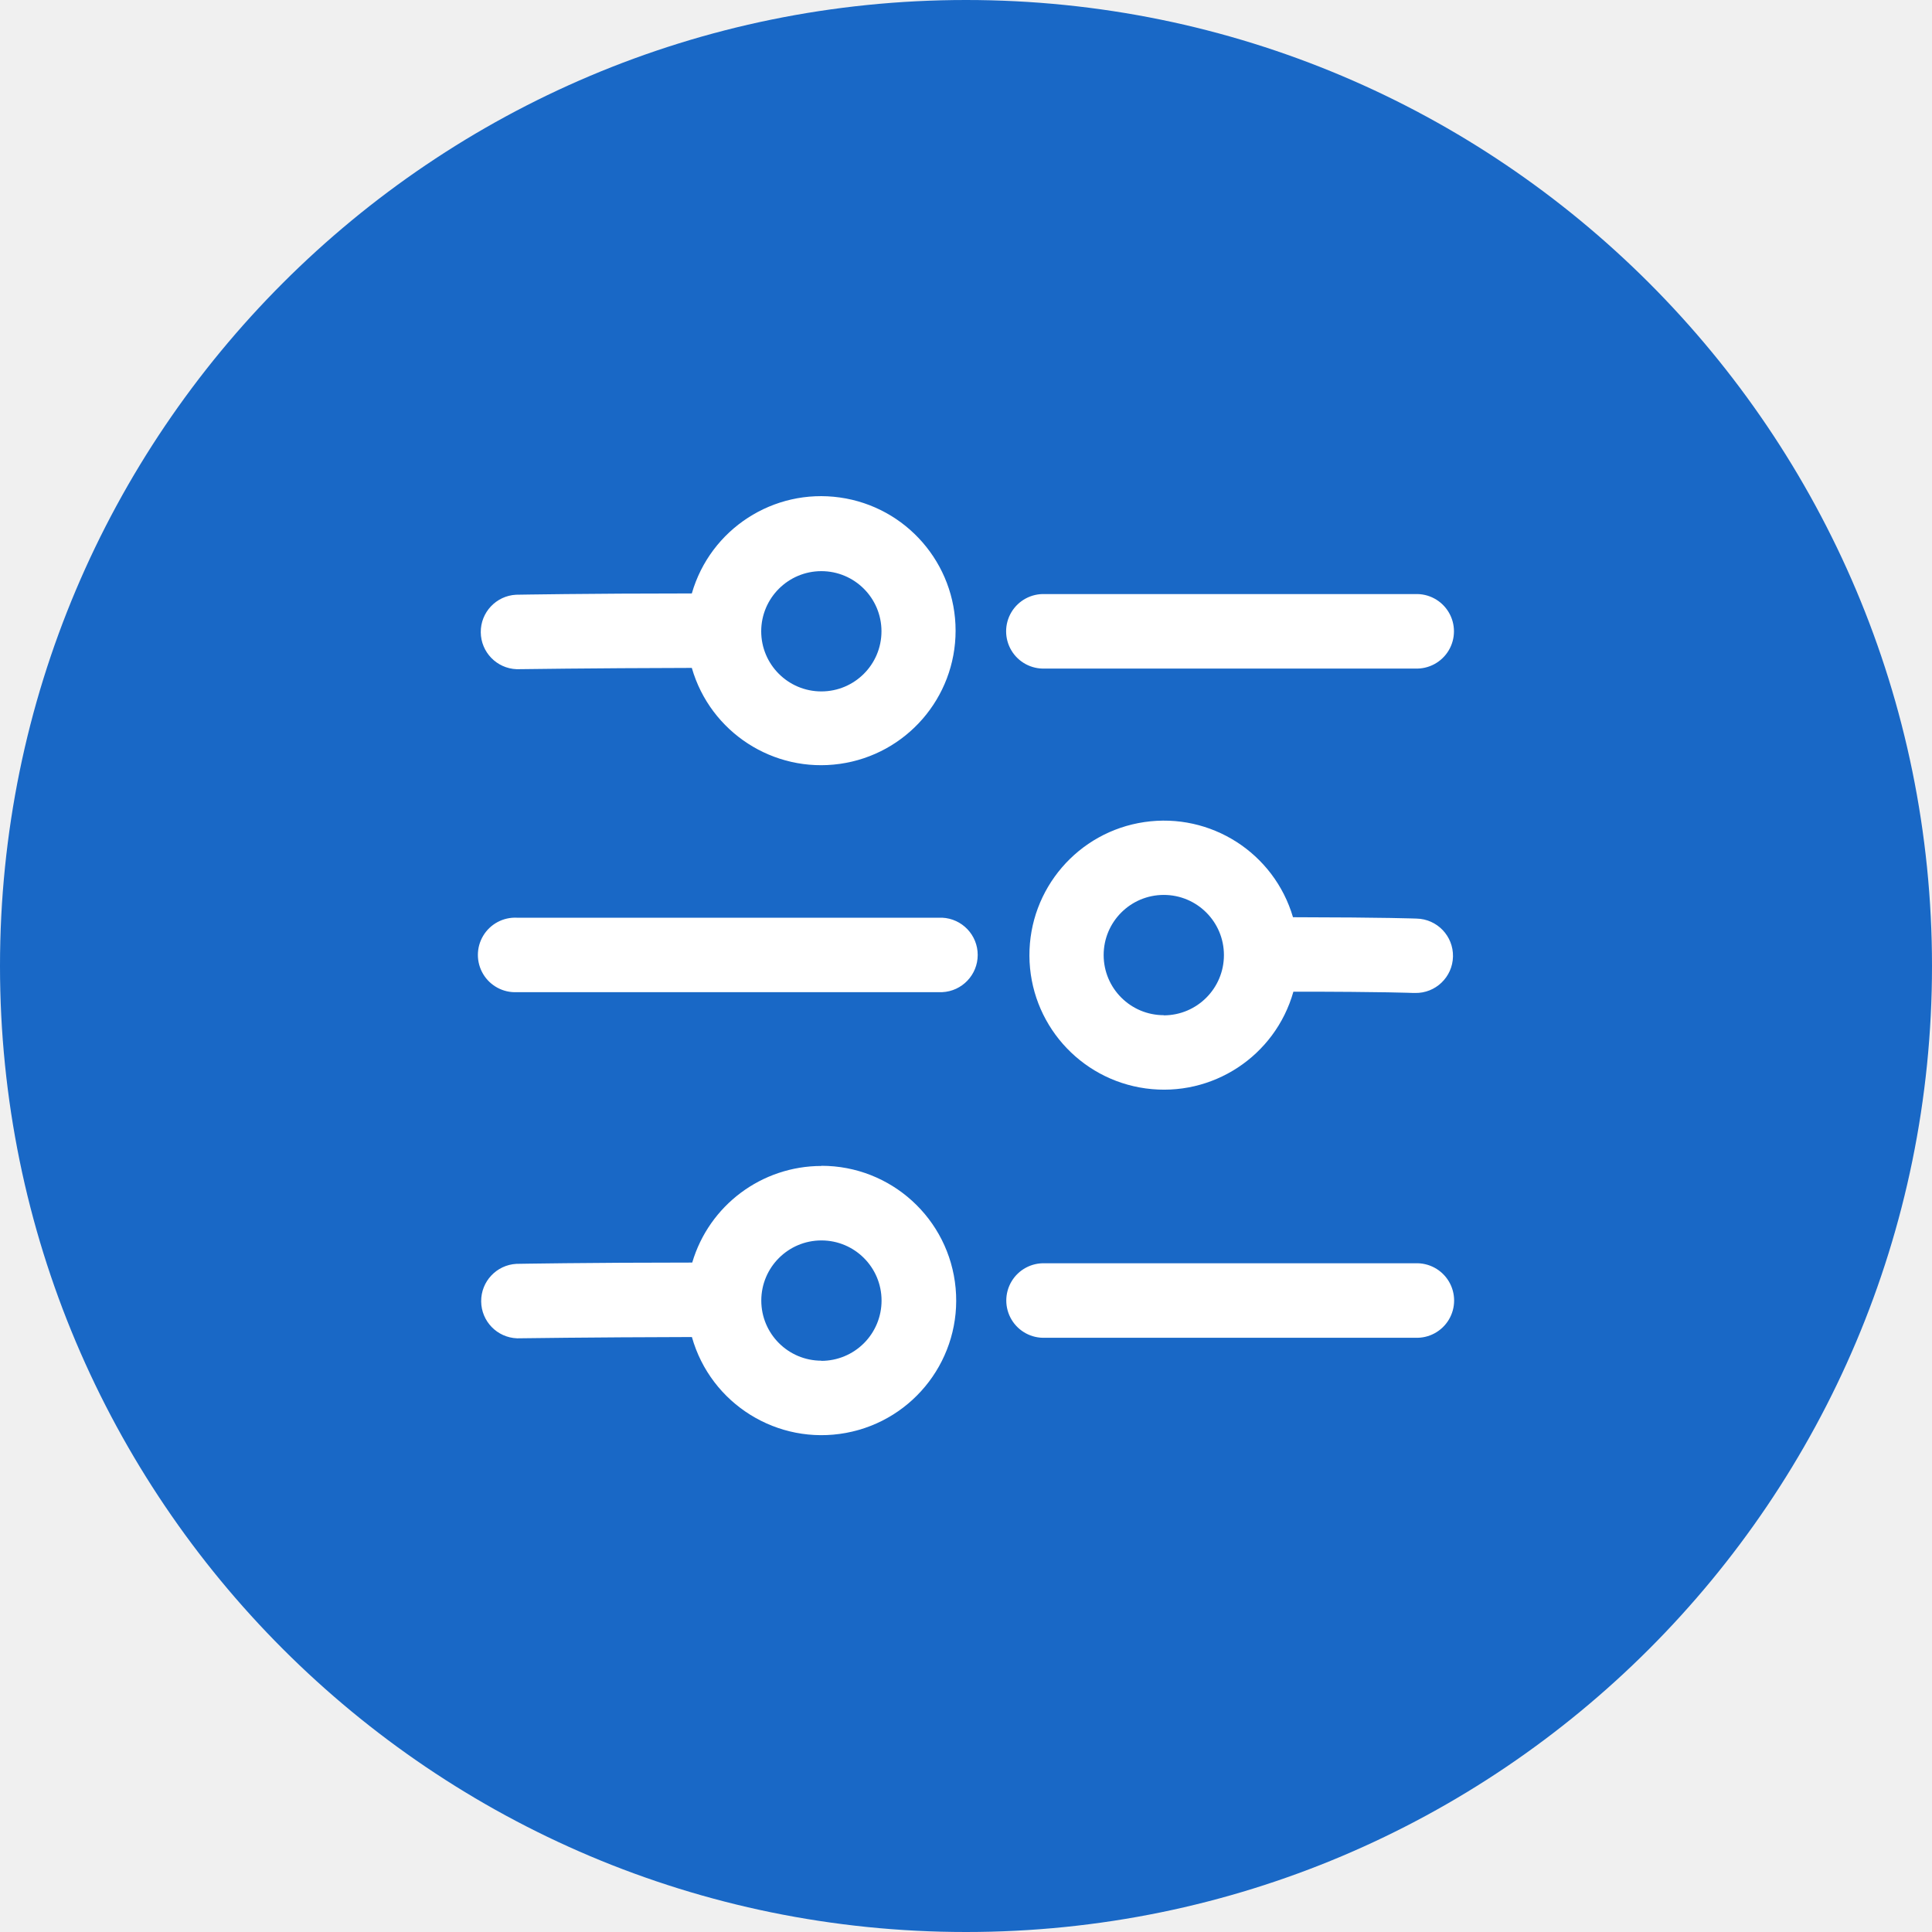
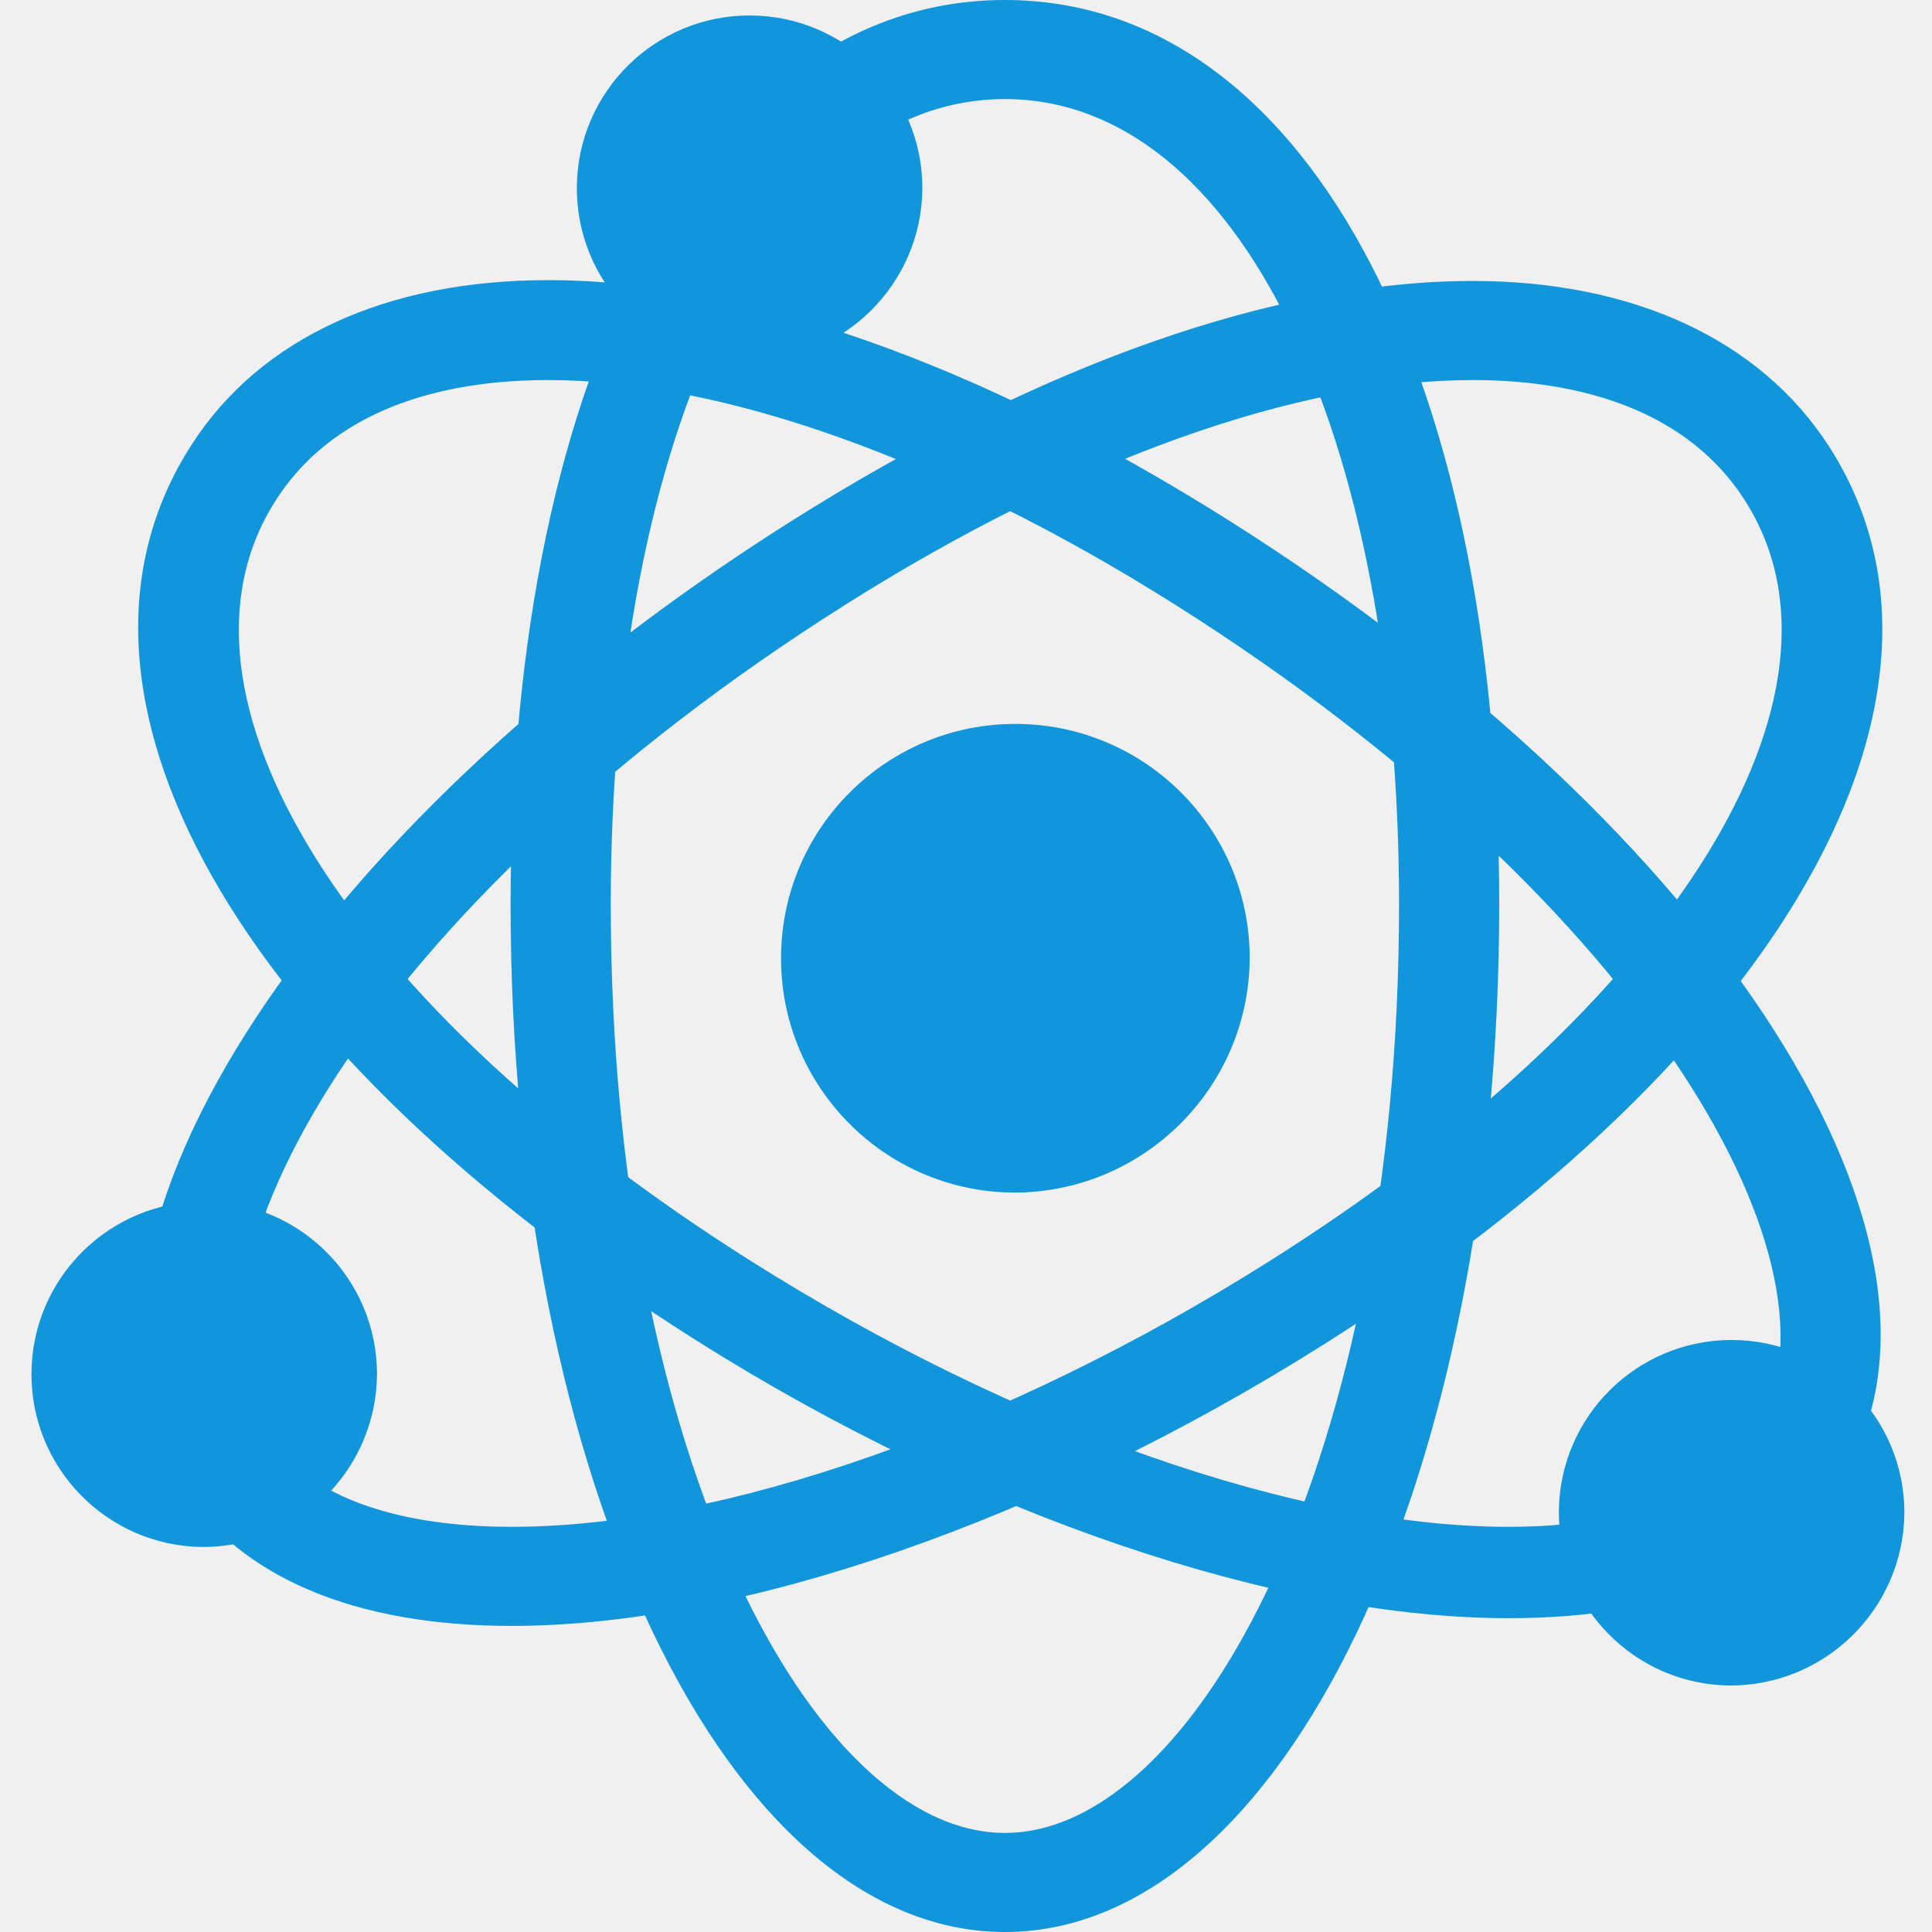
- <svg xmlns="http://www.w3.org/2000/svg" t="1776243131197" class="icon" viewBox="0 0 1024 1024" version="1.1" p-id="28021" width="200" height="200">
-   <path d="M512 512m-512 0a512 512 0 1 0 1024 0 512 512 0 1 0-1024 0Z" fill="#1968C6" p-id="28022" />
-   <path d="M274.005 354.688h0.341c0.384 0 37.504-0.555 92.331-0.683a71.296 71.296 0 1 0 0-39.467c-55.467 0-92.715 0.683-93.184 0.683a19.755 19.755 0 0 0 0.341 39.467z m161.323-51.968a31.872 31.872 0 1 1-31.872 31.872 31.915 31.915 0 0 1 31.872-31.872z m118.613 51.627h196.011a19.755 19.755 0 1 0 0-39.467h-196.011a19.755 19.755 0 1 0 0 39.467z m196.864 132.523c-0.64 0-14.677-0.64-65.493-0.725a71.296 71.296 0 1 0 0.213 39.467c49.152 0 63.275 0.683 63.616 0.683h0.853a19.712 19.712 0 0 0 0.811-39.424z m-133.973 51.2a31.872 31.872 0 1 1 31.872-31.872 31.915 31.915 0 0 1-31.872 31.957z m-117.461-51.669h-225.408a19.755 19.755 0 1 0 0 39.467h225.408a19.755 19.755 0 0 0 0-39.467z m-64 131.584a71.467 71.467 0 0 0-68.48 51.2c-55.467 0-92.715 0.683-93.184 0.683a19.755 19.755 0 0 0 0.341 39.467h0.341c0.384 0 37.504-0.555 92.331-0.683a71.381 71.381 0 1 0 68.651-90.752z m0 103.211a31.872 31.872 0 1 1 31.872-31.872 31.915 31.915 0 0 1-31.915 31.957z m314.667-51.627h-196.011a19.755 19.755 0 1 0 0 39.467h196.011a19.755 19.755 0 1 0 0-39.467z" fill="#FFFFFF" p-id="28023" />
+ <svg xmlns="http://www.w3.org/2000/svg" t="1780902540929" class="icon" viewBox="0 0 1024 1024" version="1.1" p-id="12555" width="200" height="200">
+   <path d="M532.626 1024C385.755 1024 270.629 784.823 270.629 479.378 270.629 192.658 375.954 0 532.626 0s261.998 192.658 261.998 479.378C794.624 784.823 679.497 1024 532.626 1024z m0-971.483c-123.026 0-208.896 175.543-208.896 426.862 0 294.327 107.959 492.105 208.896 492.105s208.896-197.778 208.896-492.105c0-251.319-85.87-426.862-208.896-426.862zM271.214 861.769c-83.237 0-143.945-25.746-175.25-74.167-79.141-122.441 63.049-346.99 323.438-511.415 131.95-83.237 256.878-127.269 361.179-127.269 85.138 0 152.283 31.159 188.709 87.479 84.261 130.633-23.259 321.975-267.849 476.306-147.895 93.33-308.663 149.065-430.226 149.065z m509.367-660.334c-92.891 0-210.944 42.277-332.507 119.077C197.047 478.939 86.455 675.255 140.727 759.223c26.624 41.253 85.723 50.03 130.487 50.03 111.762 0 261.851-52.663 401.701-140.873C887.223 533.211 990.647 367.177 924.526 264.777c-33.792-52.37-96.987-63.342-143.945-63.342z m19.017 656.238c-121.417 0-282.331-53.687-430.226-147.017C124.928 556.325 17.262 366.007 101.669 235.52c36.425-56.466 103.424-87.04 188.709-87.04 104.302 0 229.083 44.178 361.033 127.415C911.945 440.32 1053.989 662.967 974.994 785.408c-31.451 48.567-92.014 72.265-175.397 72.265zM290.377 201.435c-47.104 0-110.153 10.971-143.945 63.342-66.267 102.4 37.303 268.434 251.611 403.602 139.703 88.21 289.792 140.873 401.554 140.873 44.91 0 103.863-8.777 130.633-50.03 54.272-83.968-56.32-280.283-307.346-438.711-121.71-76.8-239.762-119.077-332.507-119.077z m246.345 430.665a124.211 124.211 0 1 1 125.659-124.197 125.06 125.06 0 0 1-125.659 124.197zM107.227 819.931a91.575 91.575 0 1 1 92.599-91.575 92.248 92.248 0 0 1-92.599 91.575z m809.545 73.435A91.575 91.575 0 1 1 1009.371 801.792a92.336 92.336 0 0 1-92.599 91.575zM462.409 99.767a66.121 66.121 0 1 1-66.121-65.39 65.682 65.682 0 0 1 66.121 65.39z m-66.121 91.575a91.575 91.575 0 1 1 92.599-91.575 92.16 92.16 0 0 1-92.599 91.575z" fill="#1296db" p-id="12556" />
</svg>
